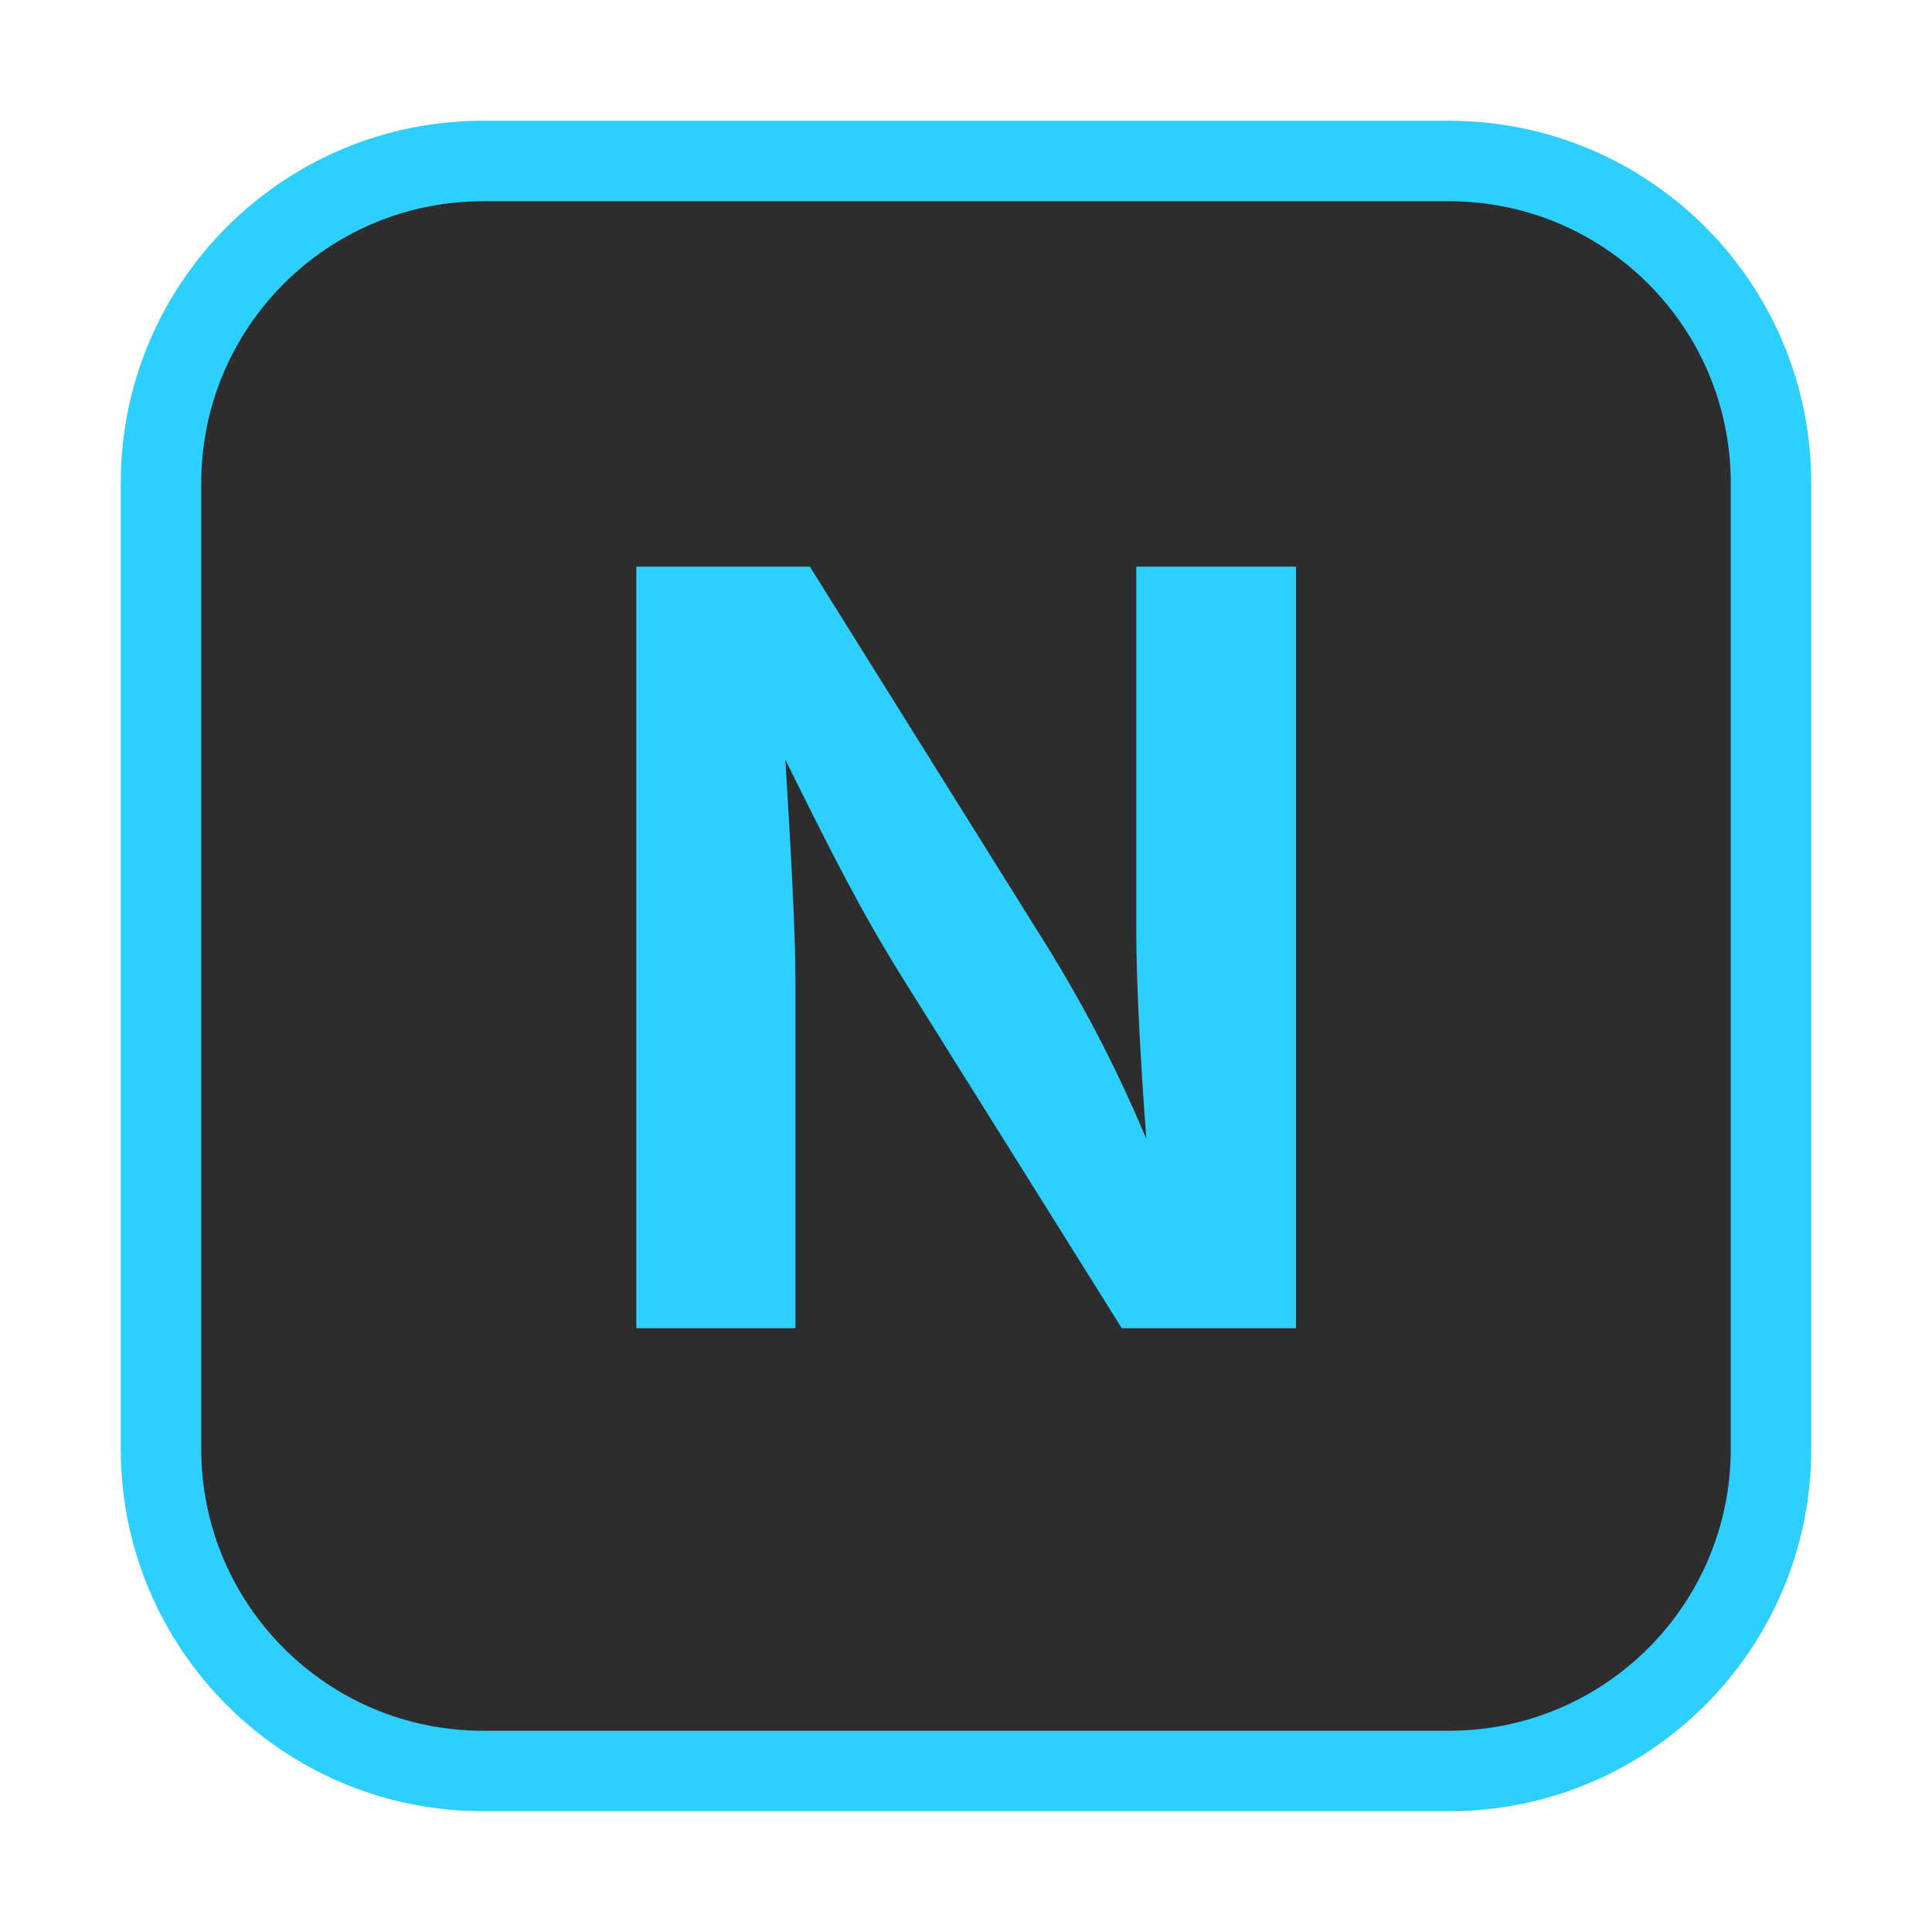
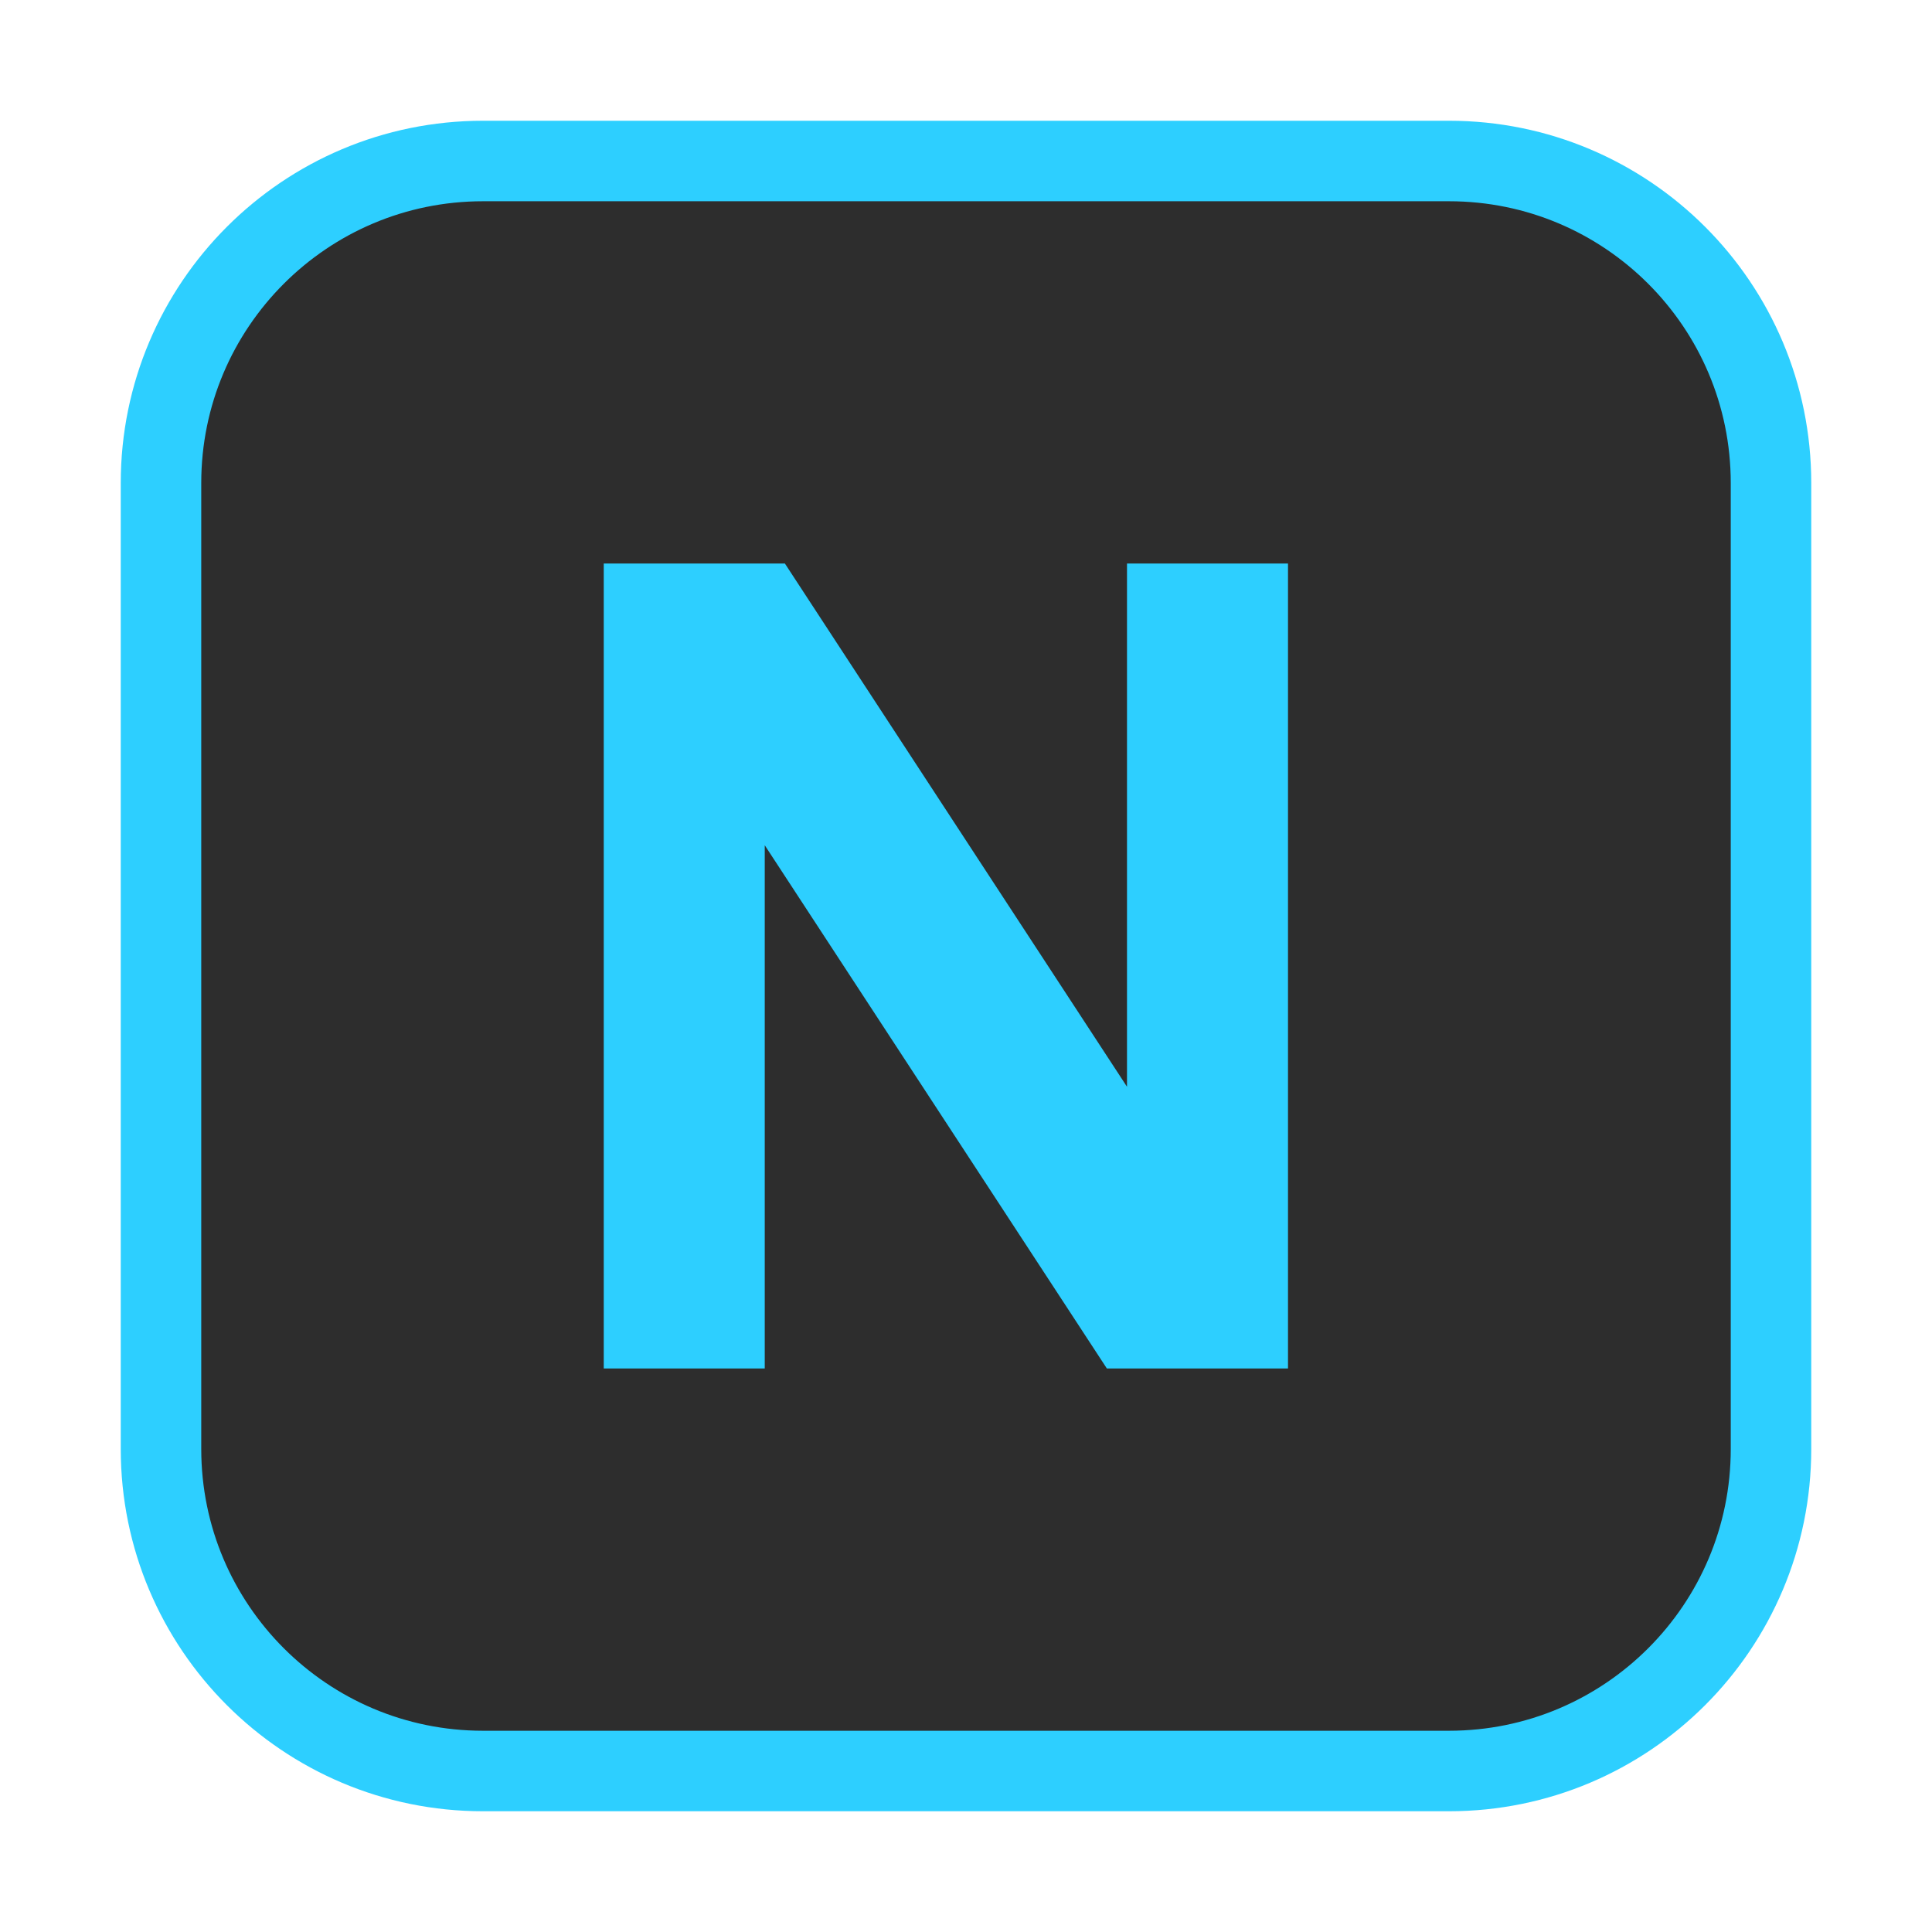
<svg xmlns="http://www.w3.org/2000/svg" width="48" height="48" viewBox="0 0 48 48" fill="none">
  <rect x="4" y="4" width="40" height="40" rx="8" fill="#2d2d2d" />
  <rect x="4" y="4" width="40" height="40" rx="8" stroke="#2dcfff" stroke-width="2" />
-   <text x="24" y="33" text-anchor="middle" font-family="system-ui, -apple-system, sans-serif" font-size="26" font-weight="bold" fill="#2dcfff">N</text>
+   <path d="M15 34V14h4.5l8.5 13V14H32v20h-4.5L19 21v13h-4z" fill="#2dcfff" />
</svg>
